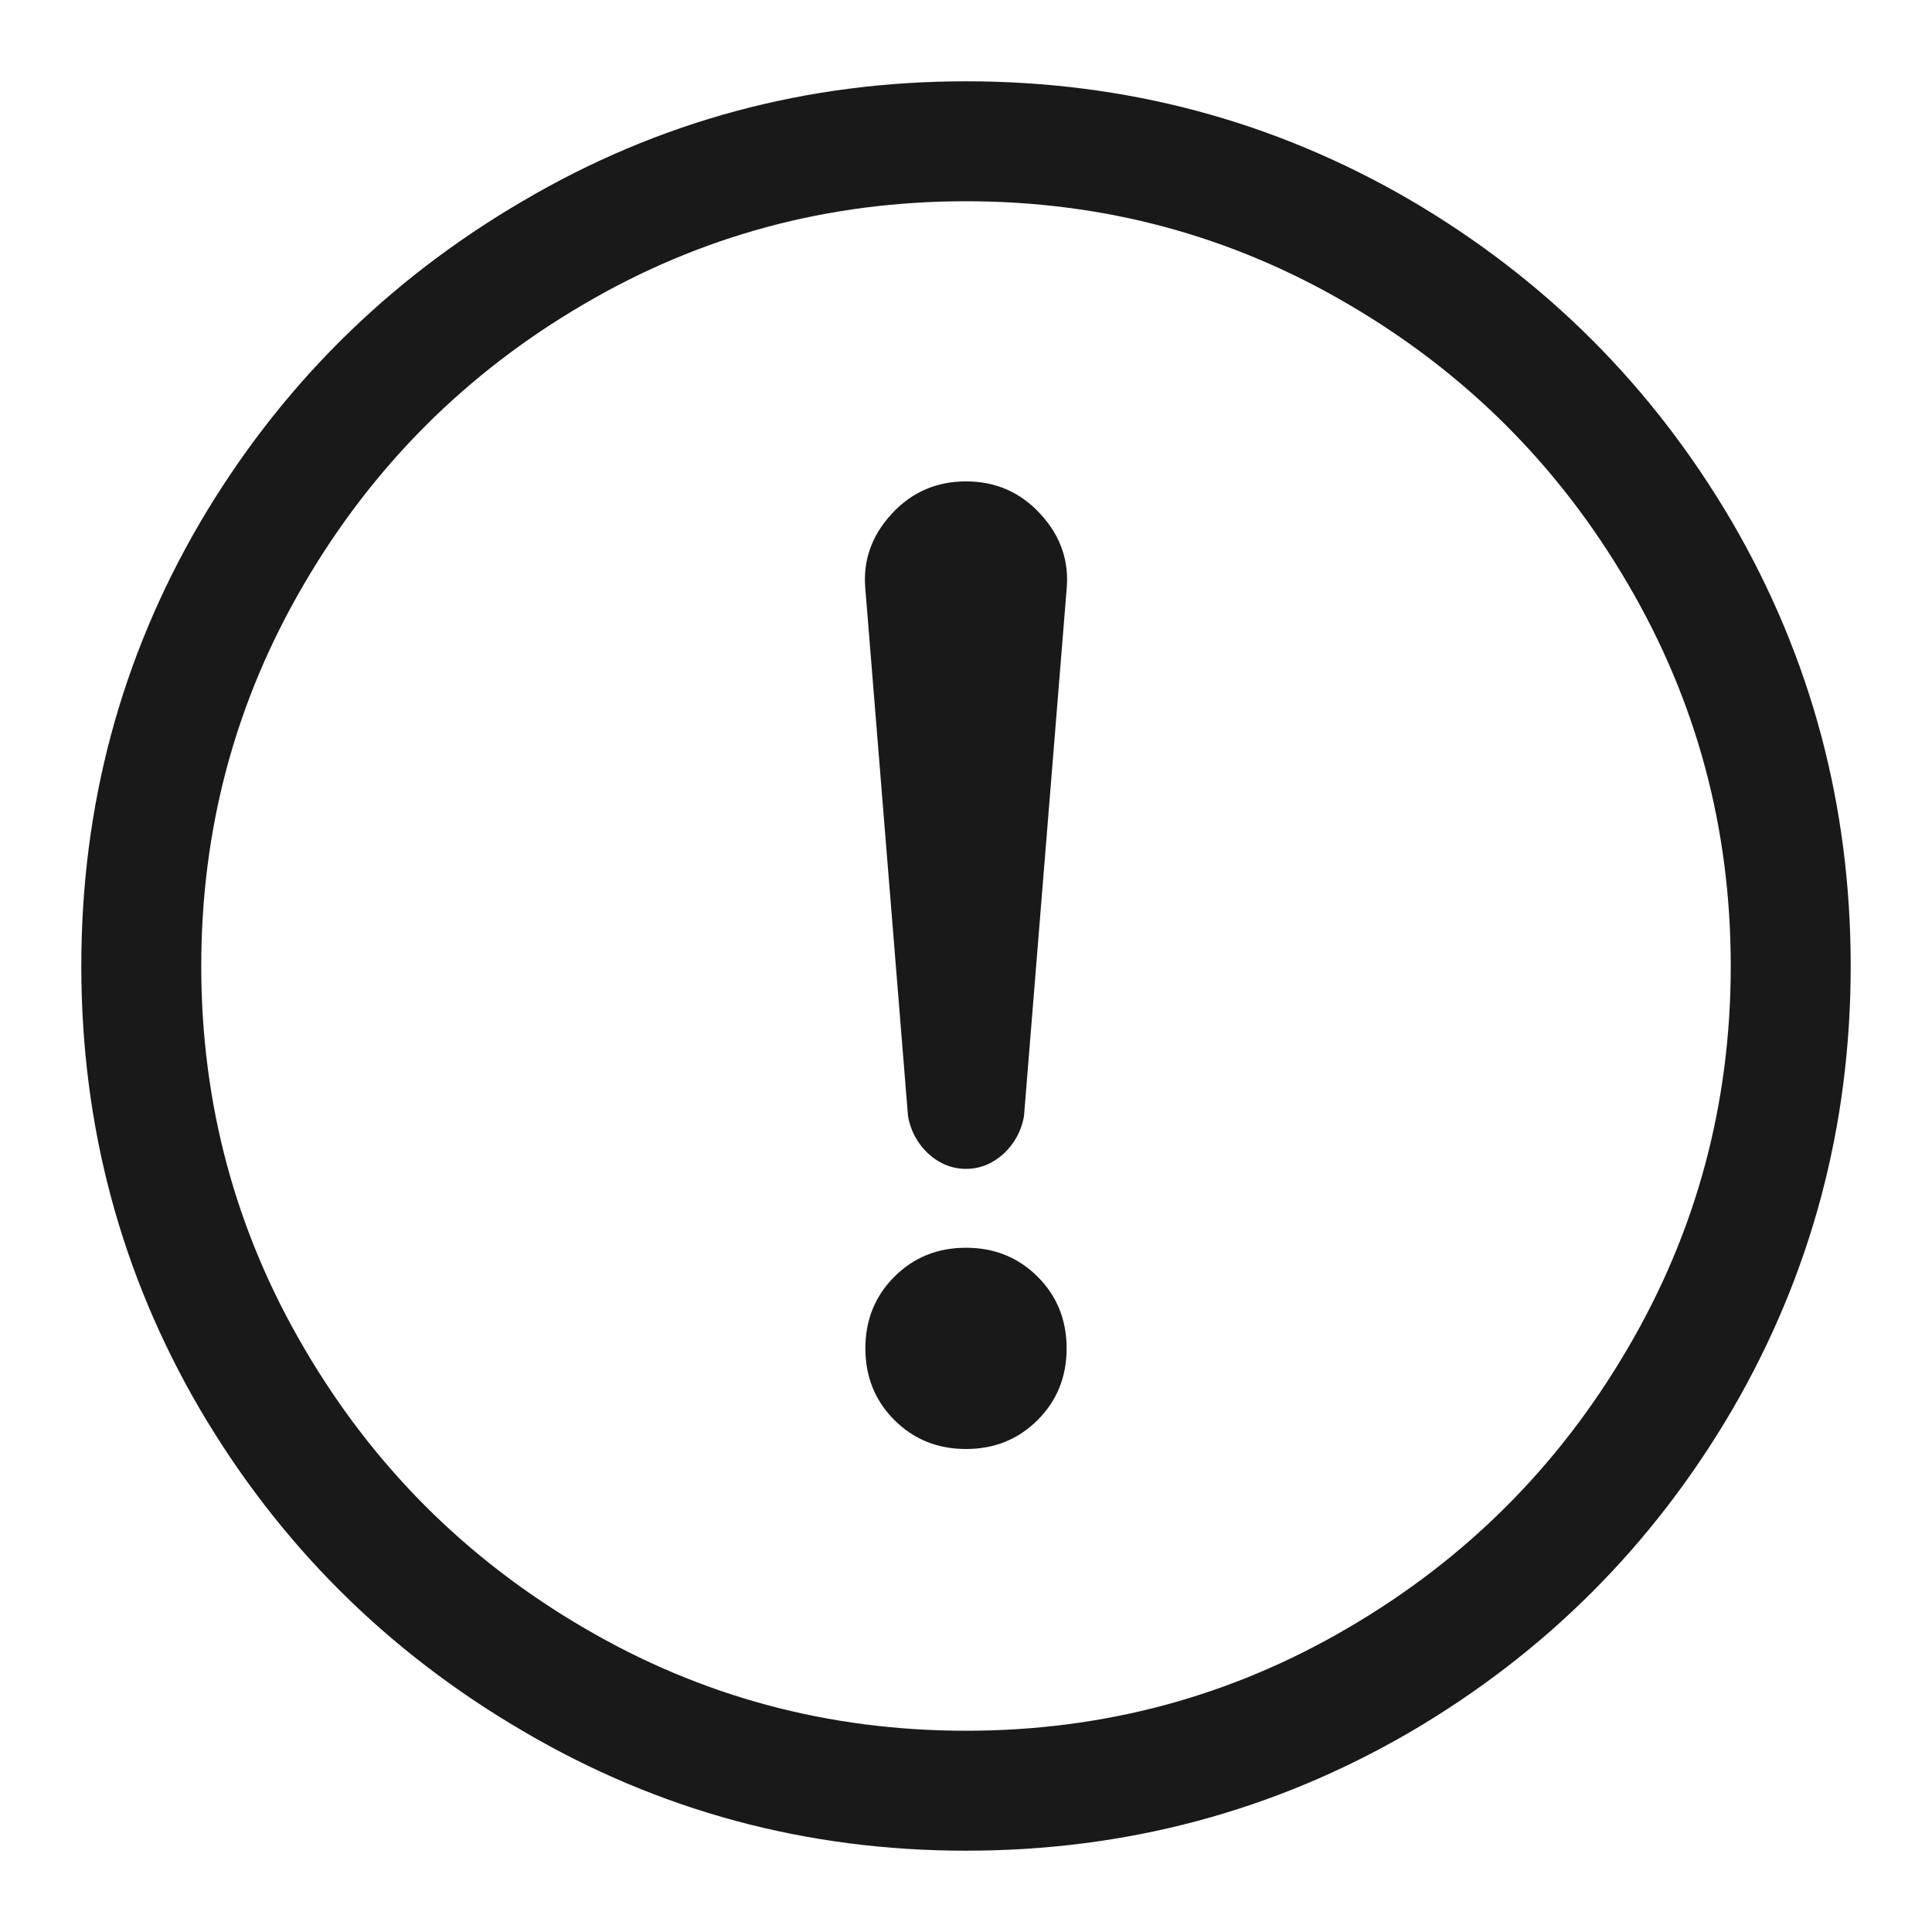
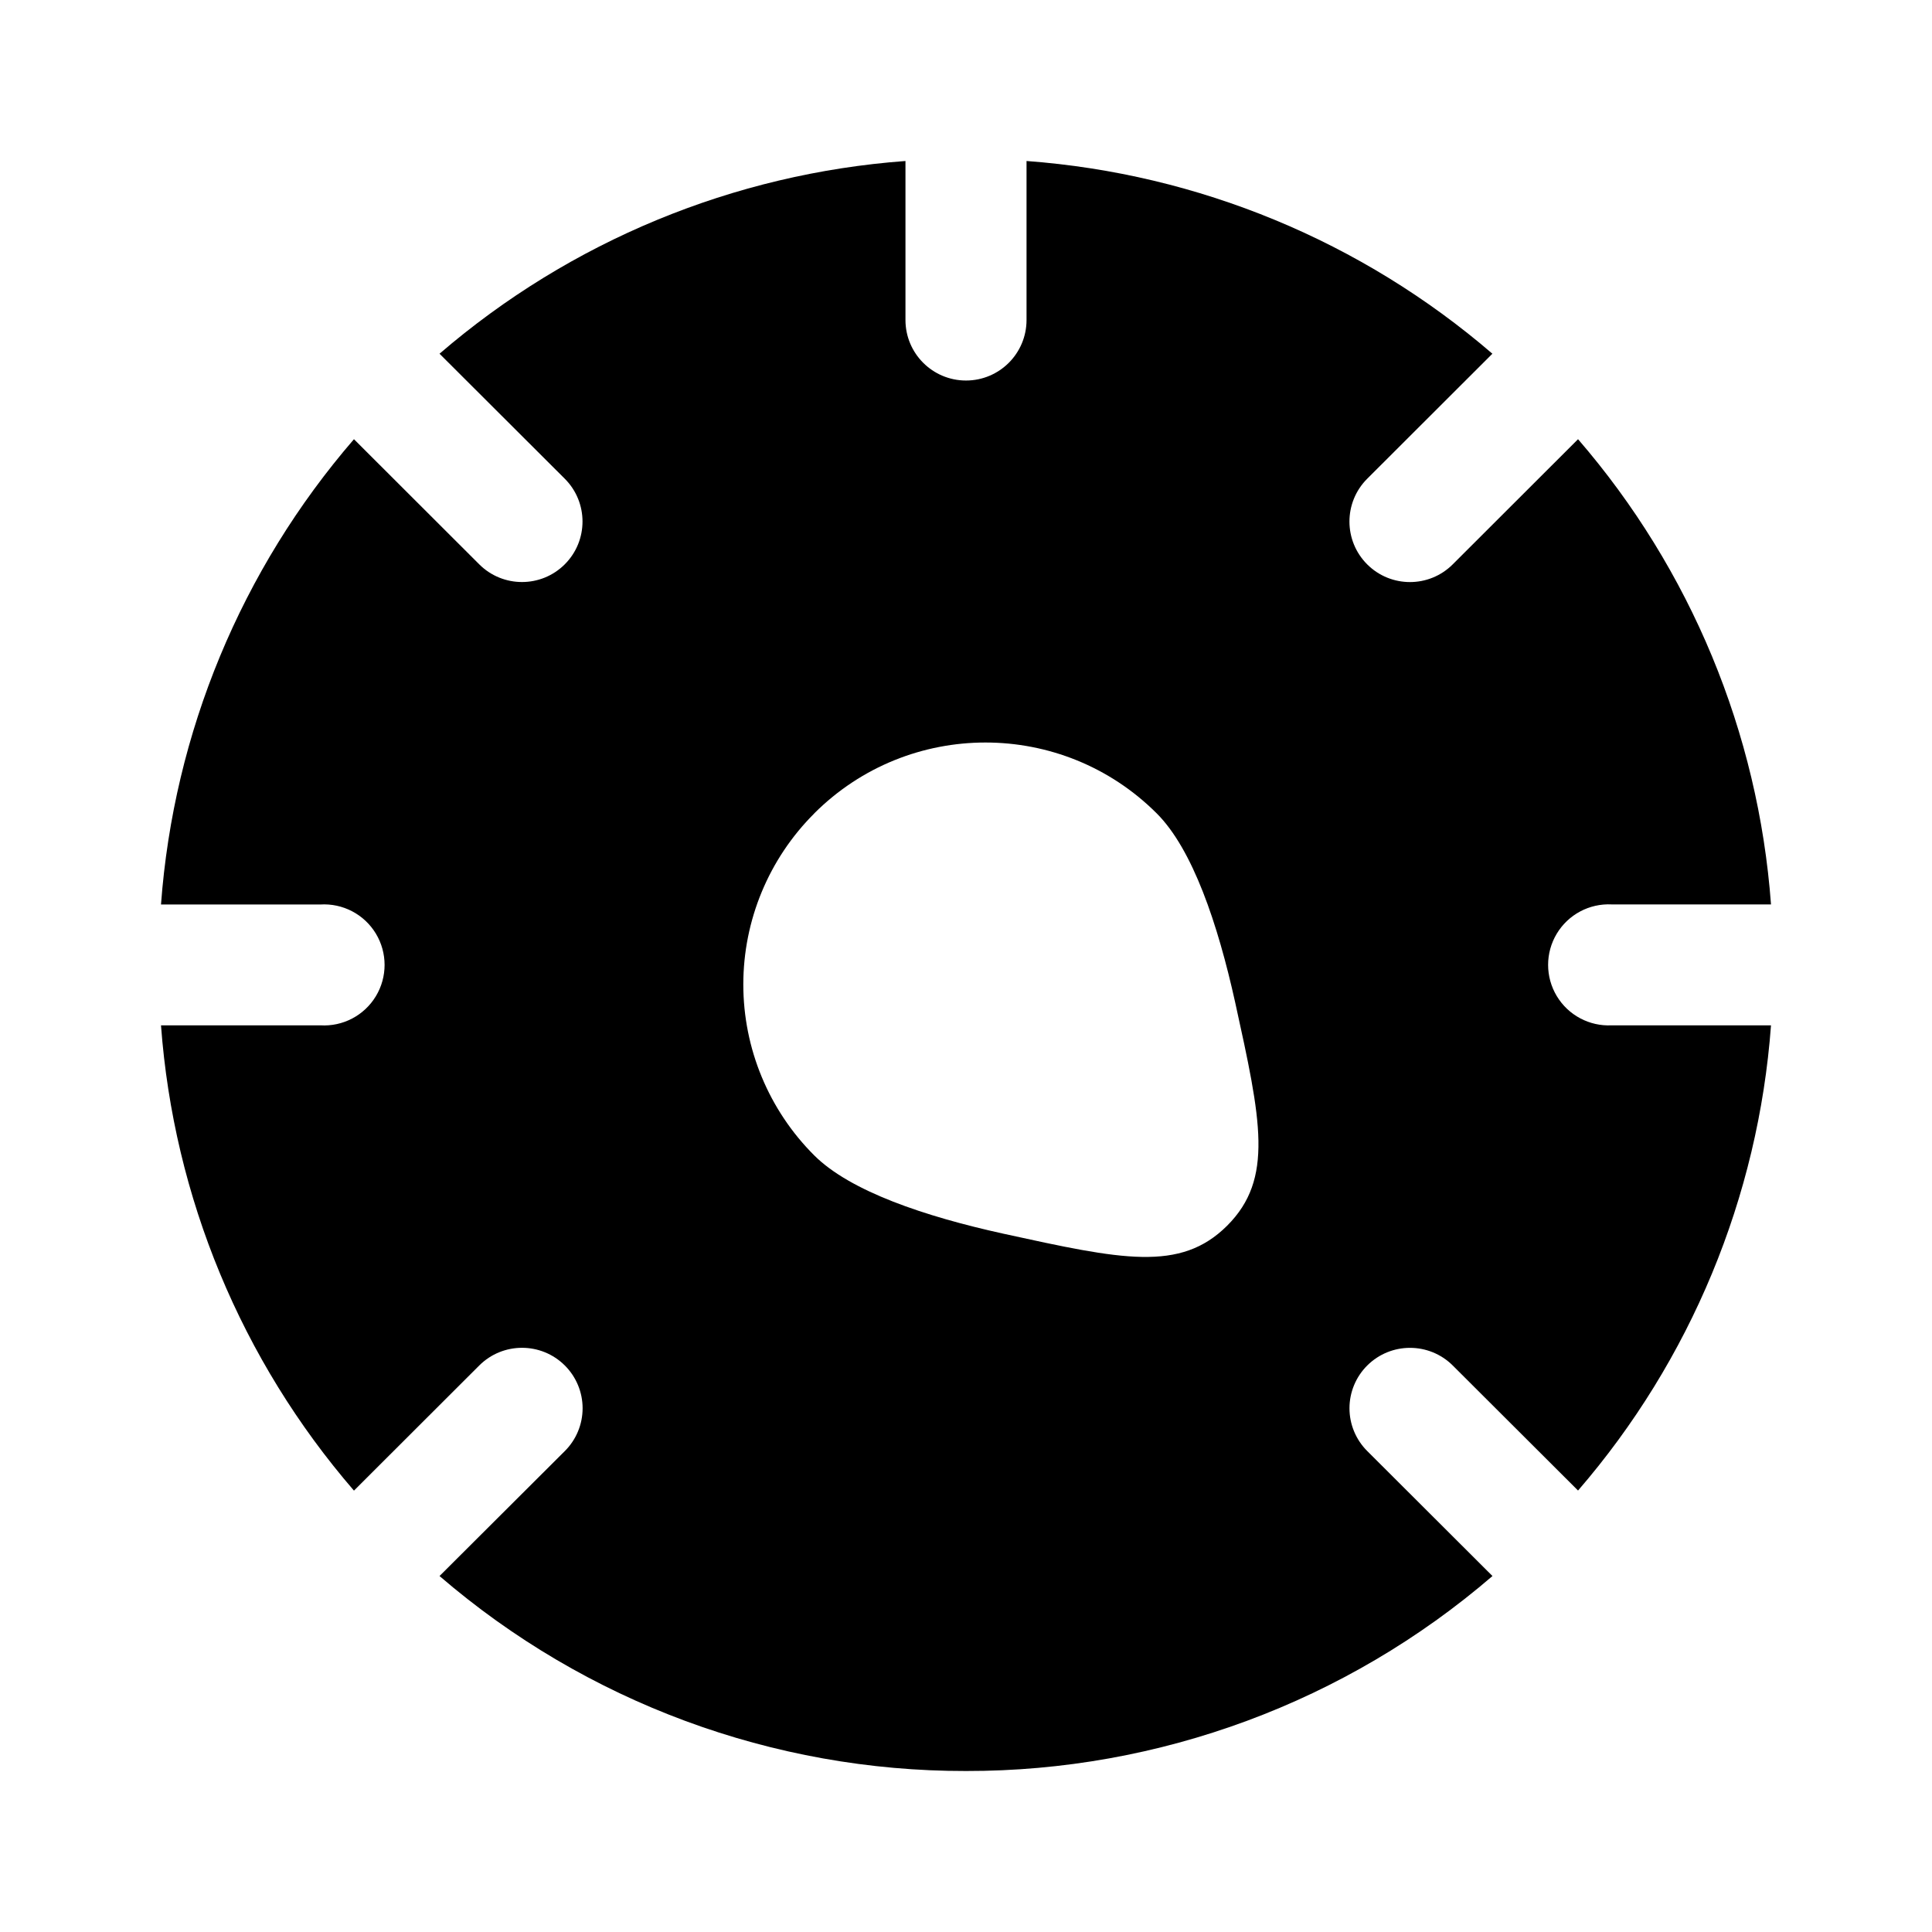
- <svg xmlns="http://www.w3.org/2000/svg" width="24" height="24">
-   <rect width="24" height="24" opacity="0" />
-   <g>
-     <path d="M12 15.5Q12.53 15.5 12.89 15.86Q13.25 16.22 13.25 16.75Q13.25 17.28 12.89 17.64Q12.53 18 12 18Q11.47 18 11.11 17.64Q10.75 17.28 10.75 16.75Q10.75 16.22 11.11 15.86Q11.47 15.5 12 15.5ZM12 14.52Q11.74 14.52 11.53 14.33Q11.33 14.14 11.28 13.87L10.75 7.32Q10.7 6.79 11.08 6.38Q11.45 5.98 12 5.98Q12.55 5.98 12.92 6.38Q13.3 6.79 13.25 7.32L12.72 13.87Q12.67 14.14 12.47 14.33Q12.26 14.52 12 14.52Z" fill="rgba(0,0,0,0.902)" />
-     <path d="M12 22.99Q14.98 22.99 17.51 21.52Q20.04 20.04 21.52 17.51Q22.99 14.98 22.99 12Q22.99 9.02 21.52 6.49Q20.04 3.96 17.51 2.48Q14.98 1.01 12 1.01Q9.02 1.01 6.49 2.5Q3.96 3.98 2.48 6.5Q1.01 9.02 1.01 12Q1.01 14.98 2.48 17.5Q3.96 20.02 6.49 21.5Q9.02 22.99 12 22.99ZM12 2.5Q14.57 2.5 16.75 3.78Q18.94 5.06 20.22 7.25Q21.5 9.43 21.5 12Q21.5 14.57 20.22 16.75Q18.94 18.94 16.75 20.22Q14.57 21.5 12 21.5Q9.43 21.5 7.25 20.22Q5.06 18.94 3.78 16.75Q2.5 14.57 2.5 12Q2.5 9.43 3.78 7.25Q5.06 5.06 7.25 3.78Q9.43 2.5 12 2.5Z" fill="rgba(0,0,0,0.902)" />
-   </g>
+ <svg xmlns="http://www.w3.org/2000/svg" width="128" height="128" viewBox="0 0 24 24">
+   <path fill="currentColor" fill-rule="evenodd" d="M12.752 3.975a.752.752 0 0 1-1.504 0V2A10 10 0 0 0 5.46 4.394l1.556 1.553A.75.75 0 1 1 5.953 7.01L4.397 5.456A9.96 9.96 0 0 0 2 11.236h1.978a.752.752 0 1 1 0 1.501H2a9.96 9.96 0 0 0 2.397 5.78l1.556-1.554a.753.753 0 0 1 1.064 0a.75.75 0 0 1 0 1.062L5.46 19.578A10 10 0 0 0 12 22a10 10 0 0 0 6.54-2.422l-1.556-1.553a.75.75 0 0 1 0-1.062a.753.753 0 0 1 1.063 0l1.556 1.553A9.96 9.96 0 0 0 22 12.737h-1.978a.752.752 0 1 1 0-1.502H22a9.96 9.96 0 0 0-2.397-5.779L18.047 7.01a.75.75 0 1 1-1.064-1.062l1.556-1.554A10 10 0 0 0 12.752 2zm-2.637 6.13a3 3 0 0 0 0 4.248c.447.446 1.374.758 2.352.973c1.463.32 2.194.481 2.777-.1c.582-.582.421-1.312.1-2.773c-.216-.976-.528-1.903-.975-2.349a3.01 3.01 0 0 0-4.254 0" clip-rule="evenodd" />
</svg>
